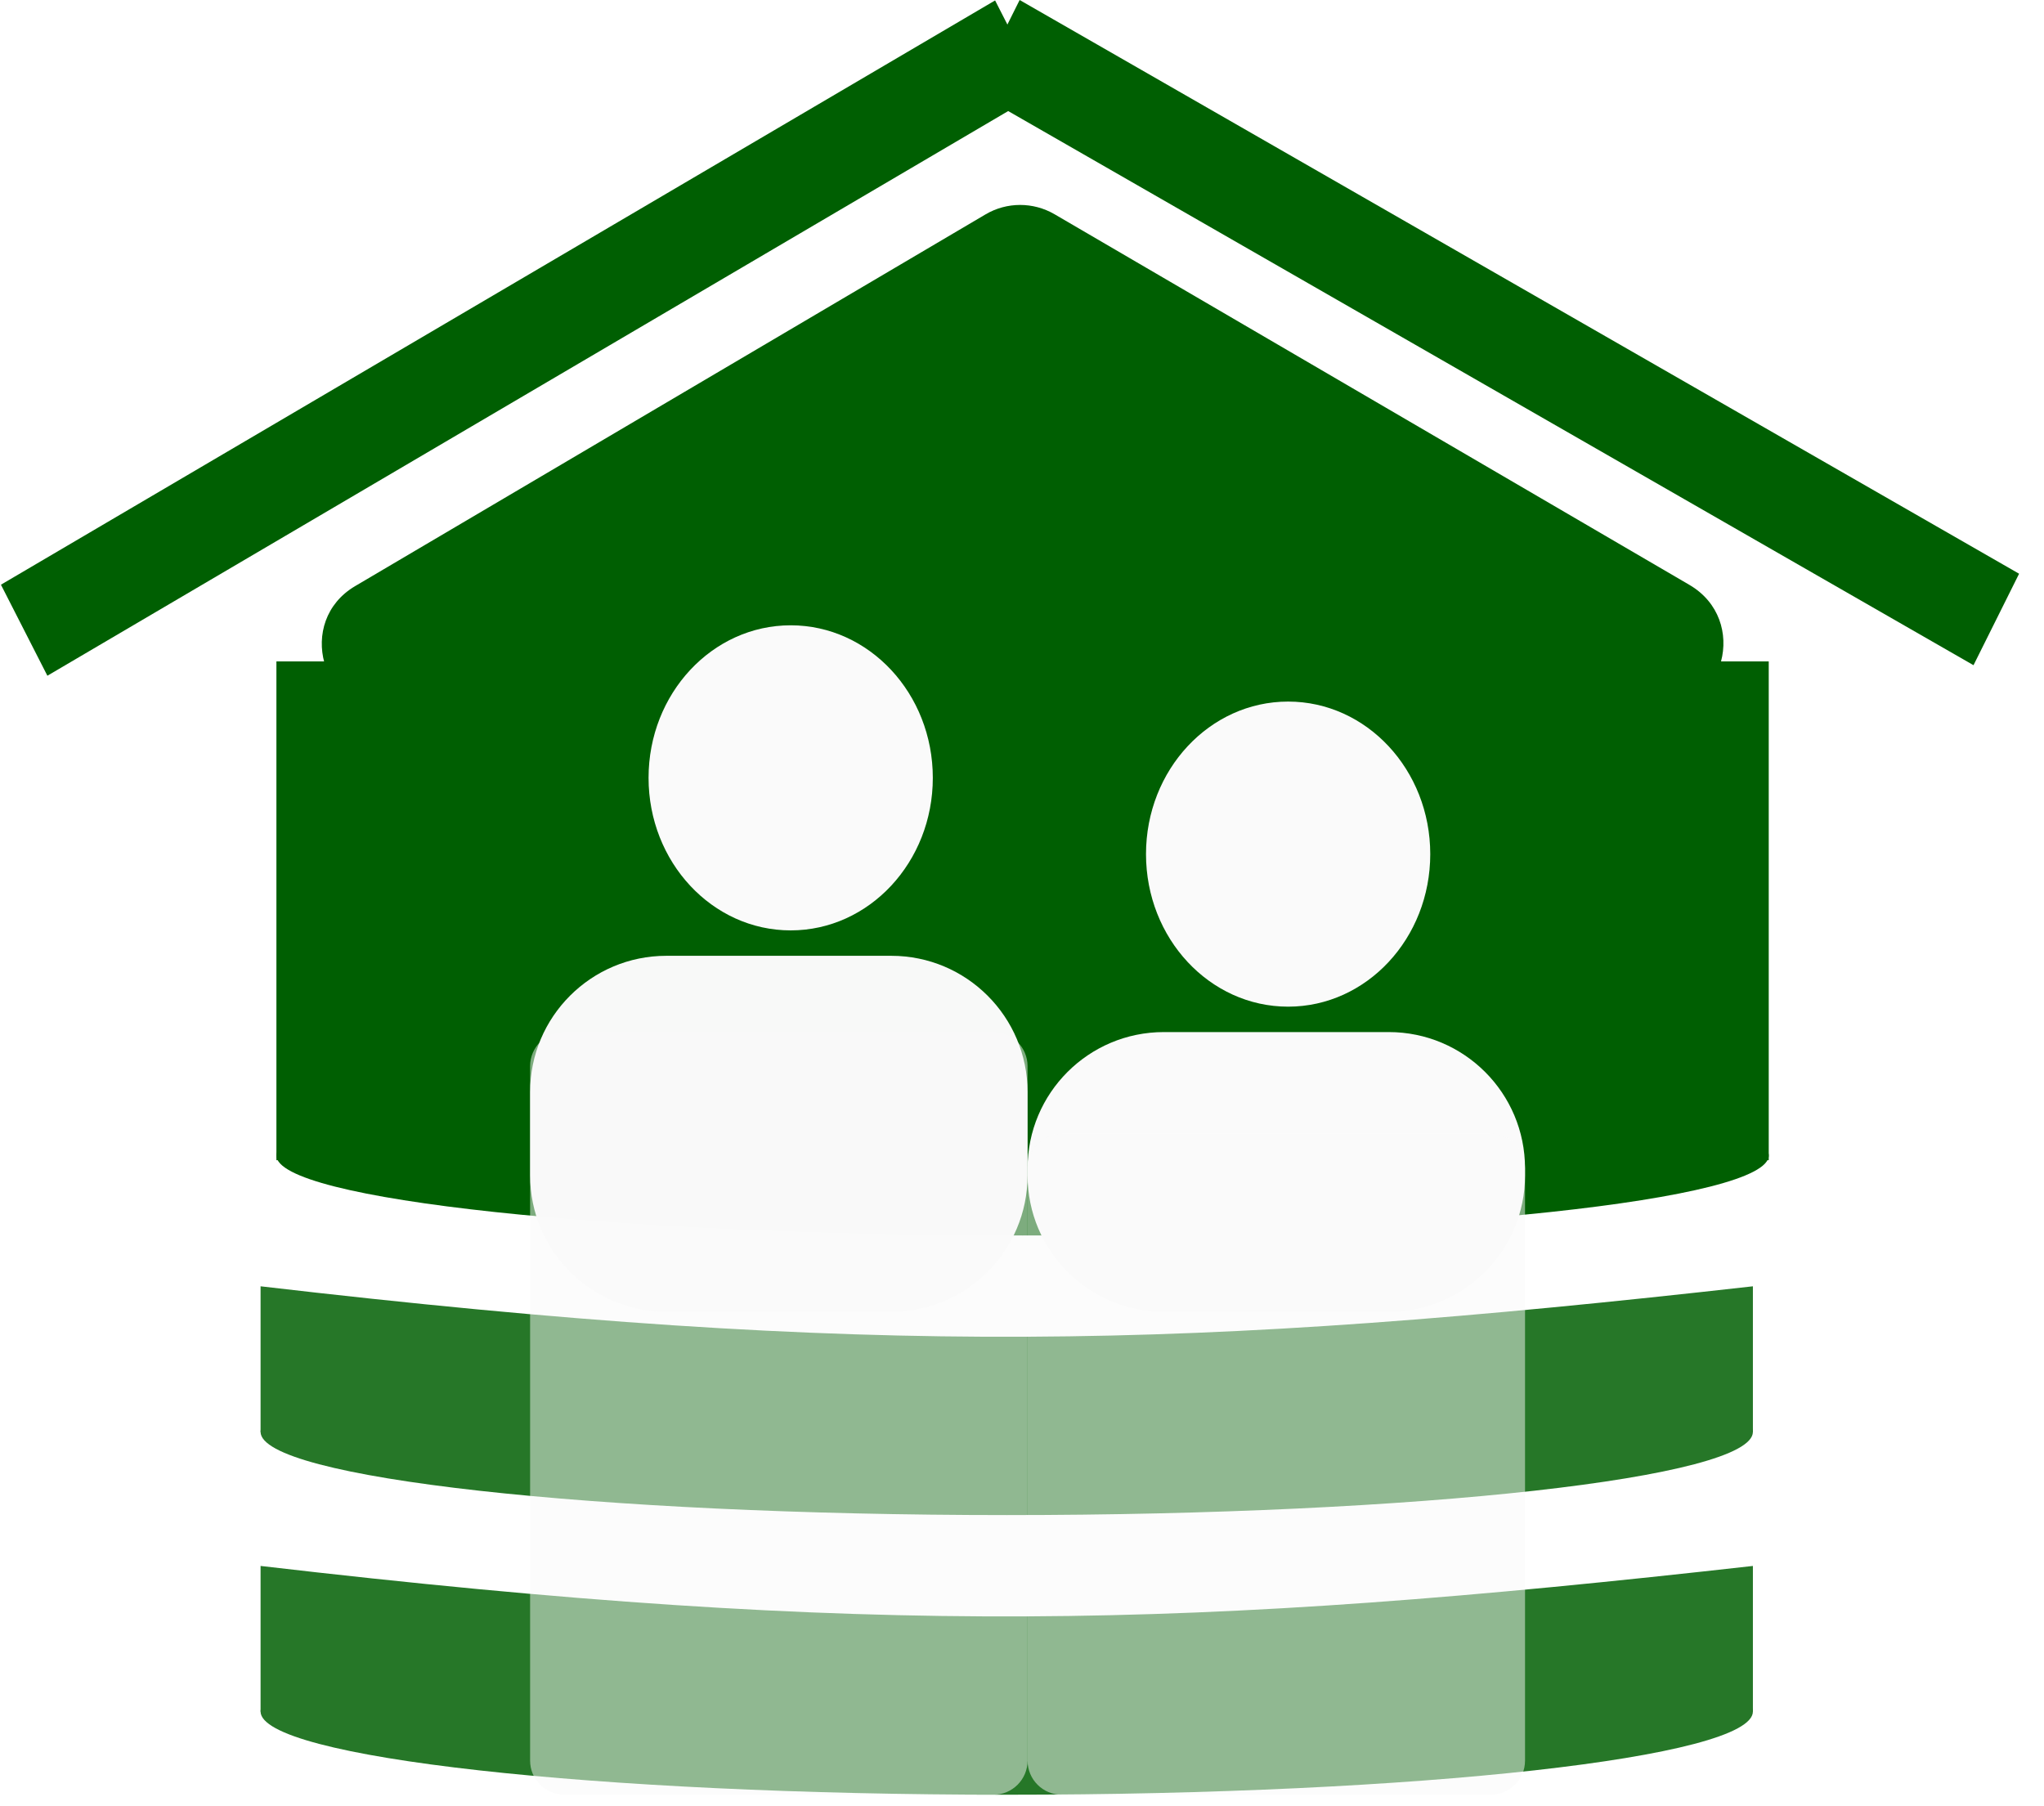
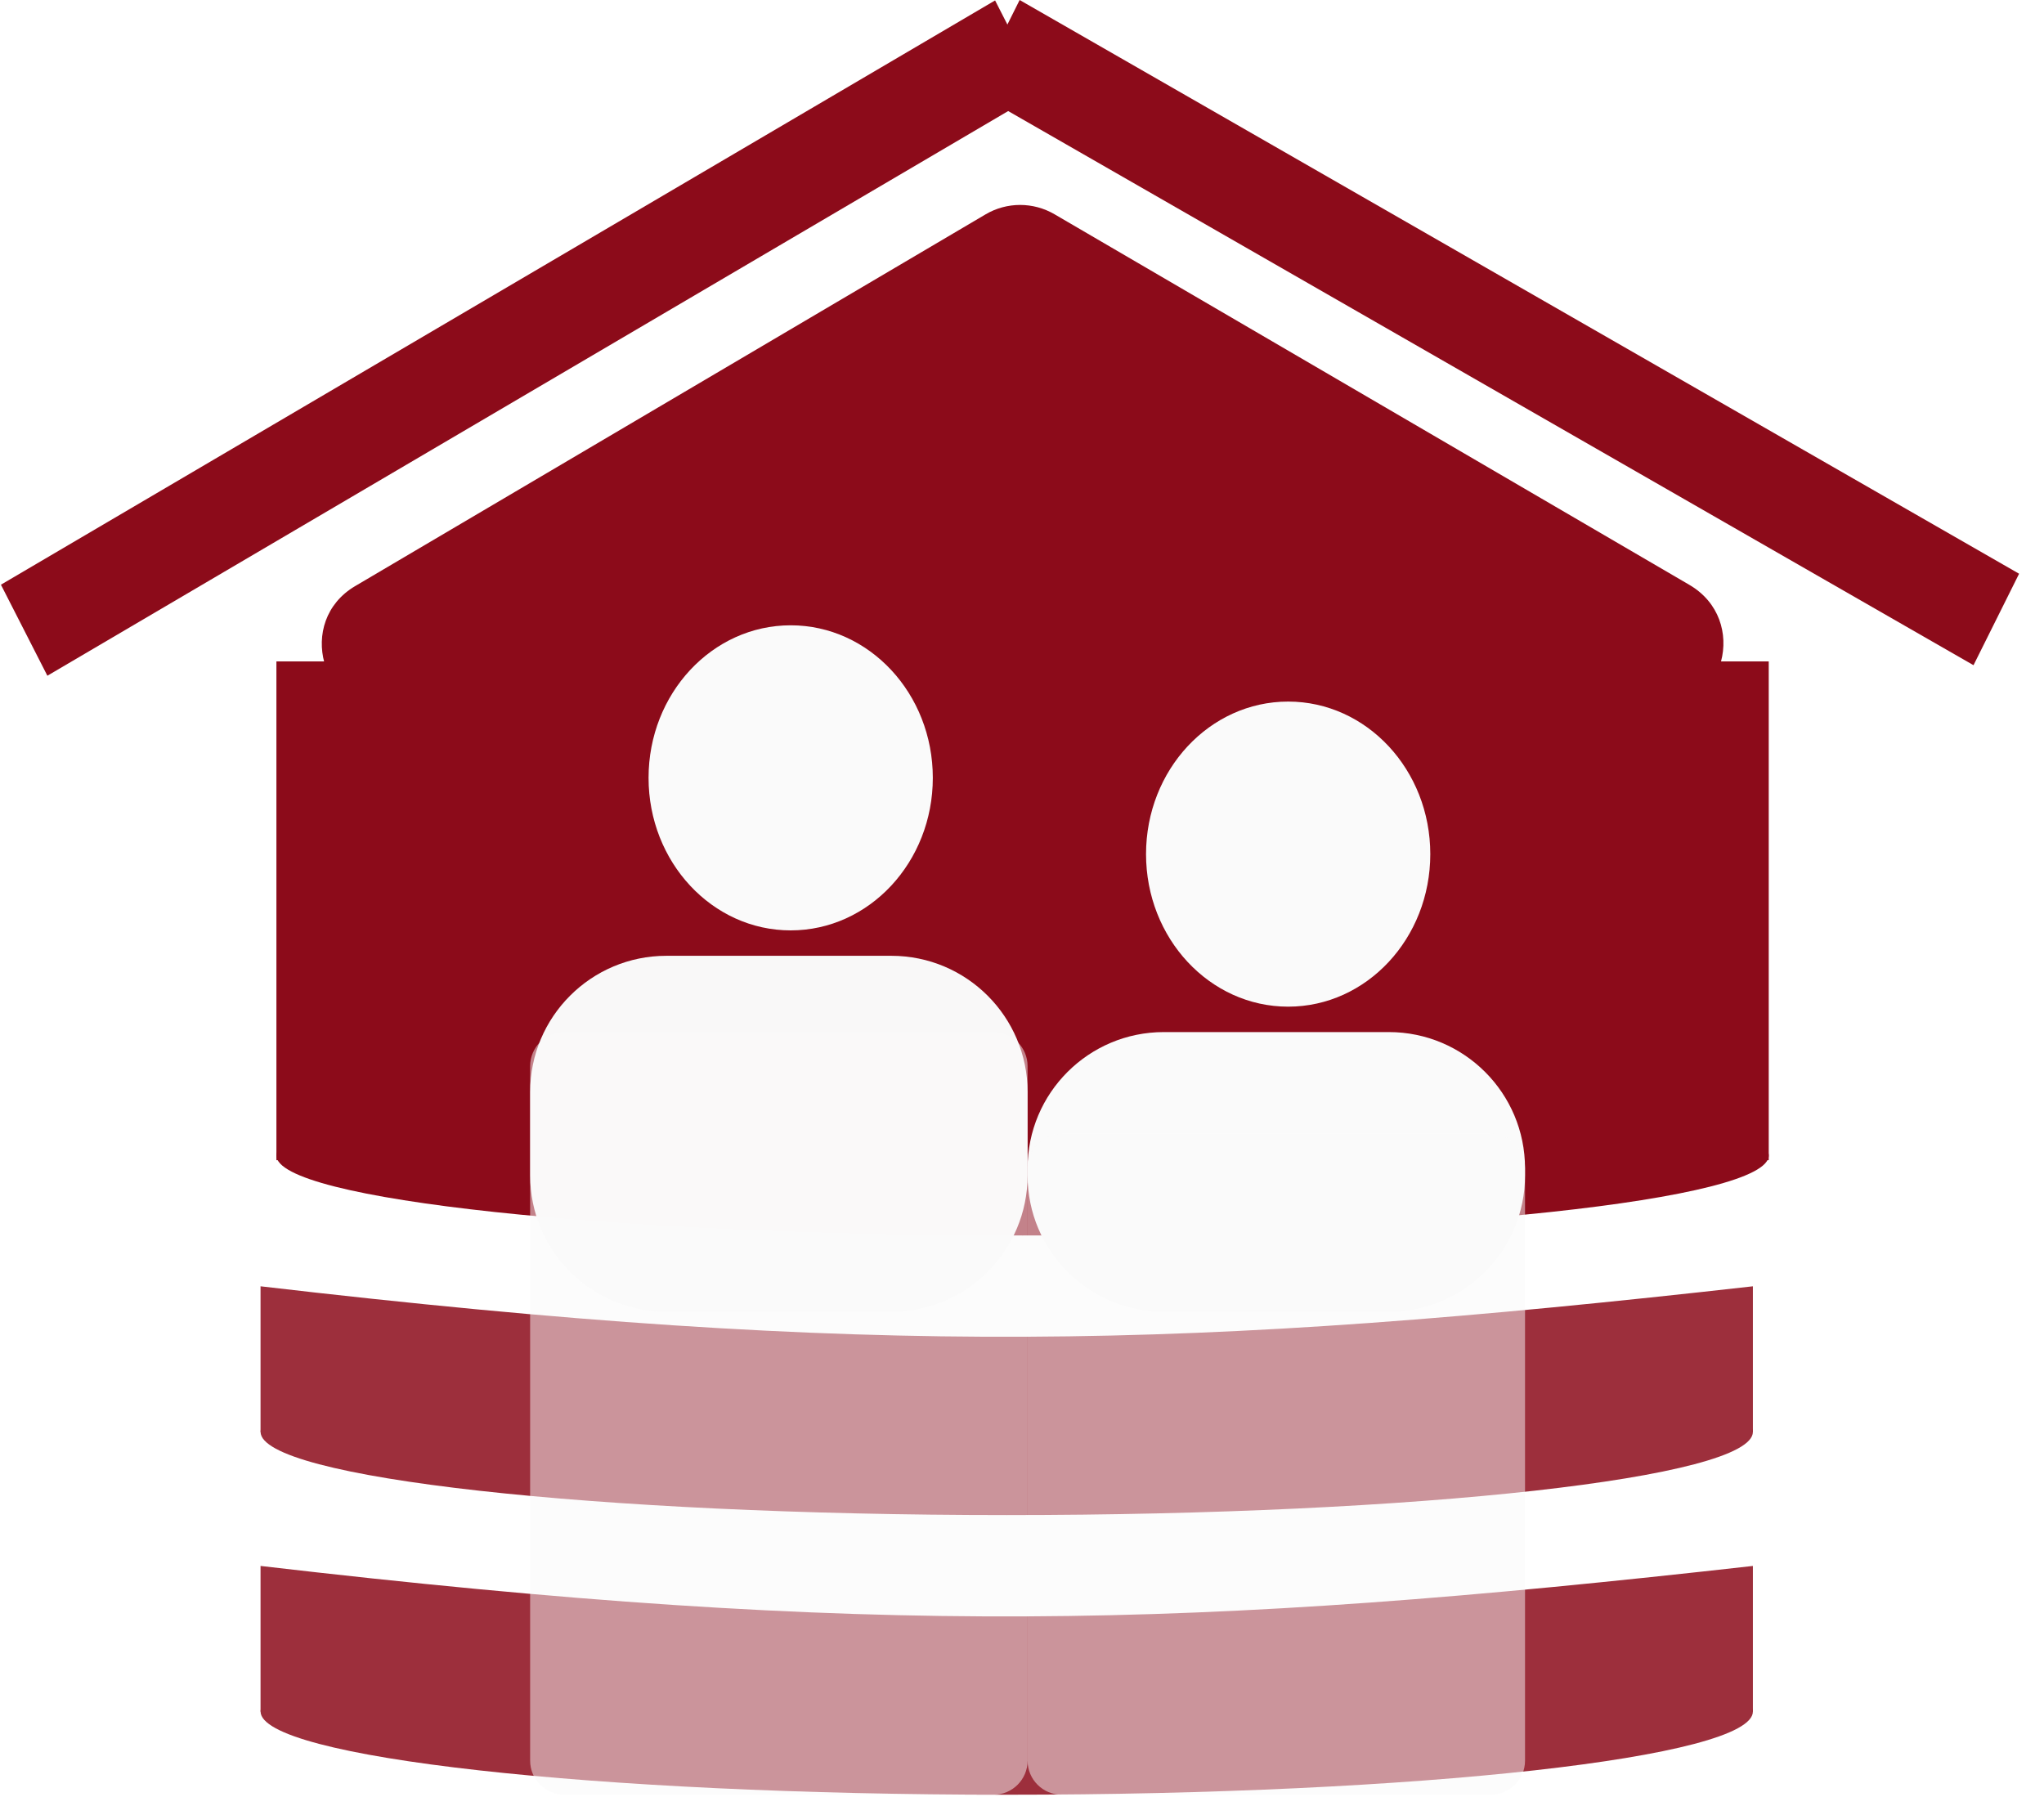
<svg xmlns="http://www.w3.org/2000/svg" width="60" height="53" viewBox="0 0 60 53" fill="none">
-   <rect x="8.114" y="19.416" width="43.806" height="14.642" fill="#005F02" />
-   <ellipse cx="30.017" cy="33.92" rx="21.903" ry="2.348" fill="#005F02" />
-   <path d="M28.932 6.292C29.555 5.925 30.33 5.924 30.957 6.29L49.589 17.168C51.353 18.198 50.637 20.892 48.598 20.894L11.461 20.928C9.422 20.93 8.675 18.237 10.427 17.204L28.932 6.292Z" fill="#005F02" />
-   <line y1="-1.5" x2="33.85" y2="-1.5" transform="matrix(0.862123 -0.506698 0.454498 0.890748 1.39087 19.8365)" stroke="#005F02" stroke-width="3" />
-   <line y1="-1.5" x2="33.829" y2="-1.5" transform="matrix(0.867257 0.497861 -0.446051 0.895007 28.5923 2.68503)" stroke="#005F02" stroke-width="3" />
-   <ellipse cx="37.812" cy="25.073" rx="4.172" ry="4.478" fill="#FAFAFA" />
+   <rect x="8.114" y="19.416" width="43.806" height="14.642" fill="#8C0B1A" />
+   <ellipse cx="30.017" cy="33.92" rx="21.903" ry="2.348" fill="#8C0B1A" />
+   <path d="M28.932 6.292C29.555 5.925 30.33 5.924 30.957 6.291L49.589 17.168C51.353 18.198 50.637 20.892 48.598 20.894L11.461 20.928C9.422 20.93 8.675 18.237 10.427 17.204L28.932 6.292Z" fill="#8C0B1A" />
+   <line y1="-1.5" x2="33.85" y2="-1.5" transform="matrix(0.862123 -0.506698 0.454498 0.890748 1.39062 19.8364)" stroke="#8C0B1A" stroke-width="3" />
+   <line y1="-1.5" x2="33.829" y2="-1.5" transform="matrix(0.867257 0.497861 -0.446051 0.895007 28.5923 2.68506)" stroke="#8C0B1A" stroke-width="3" />
+   <ellipse cx="37.813" cy="25.073" rx="4.172" ry="4.478" fill="#FAFAFA" />
  <ellipse cx="23.21" cy="22.834" rx="4.172" ry="4.478" fill="#FAFAFA" />
  <g opacity="0.85">
-     <path d="M7.649 37.76C25.614 39.858 35.036 39.61 51.455 37.76V42.034H7.649V37.76Z" fill="#005F02" />
-     <ellipse cx="29.552" cy="42.034" rx="21.903" ry="2.442" fill="#005F02" />
+     <path d="M7.648 37.76C25.614 39.858 35.036 39.61 51.455 37.76V42.034H7.648V37.76Z" fill="#8C0B1A" />
+     <ellipse cx="29.552" cy="42.034" rx="21.903" ry="2.442" fill="#8C0B1A" />
  </g>
  <g opacity="0.85">
-     <path d="M7.649 45.969C25.614 48.067 35.036 47.819 51.455 45.969V50.243H7.649V45.969Z" fill="#005F02" />
-     <ellipse cx="29.552" cy="50.243" rx="21.903" ry="2.442" fill="#005F02" />
+     <path d="M7.648 45.969C25.614 48.067 35.036 47.819 51.455 45.969V50.243H7.648V45.969Z" fill="#8C0B1A" />
+     <ellipse cx="29.552" cy="50.243" rx="21.903" ry="2.442" fill="#8C0B1A" />
  </g>
-   <rect opacity="0.5" x="15.561" y="30.297" width="14.602" height="22.388" rx="1" fill="#FAFAFA" />
-   <rect opacity="0.99" x="15.561" y="28.058" width="14.602" height="10.448" rx="4" fill="#FAFAFA" />
+   <rect opacity="0.5" x="15.562" y="30.297" width="14.602" height="22.388" rx="1" fill="#FAFAFA" />
+   <rect opacity="0.99" x="15.562" y="28.058" width="14.602" height="10.448" rx="4" fill="#FAFAFA" />
  <rect x="30.164" y="30.297" width="14.602" height="8.209" rx="4" fill="#FAFAFA" />
  <rect opacity="0.5" x="30.164" y="33.282" width="14.602" height="19.403" rx="1" fill="#FAFAFA" />
</svg>
